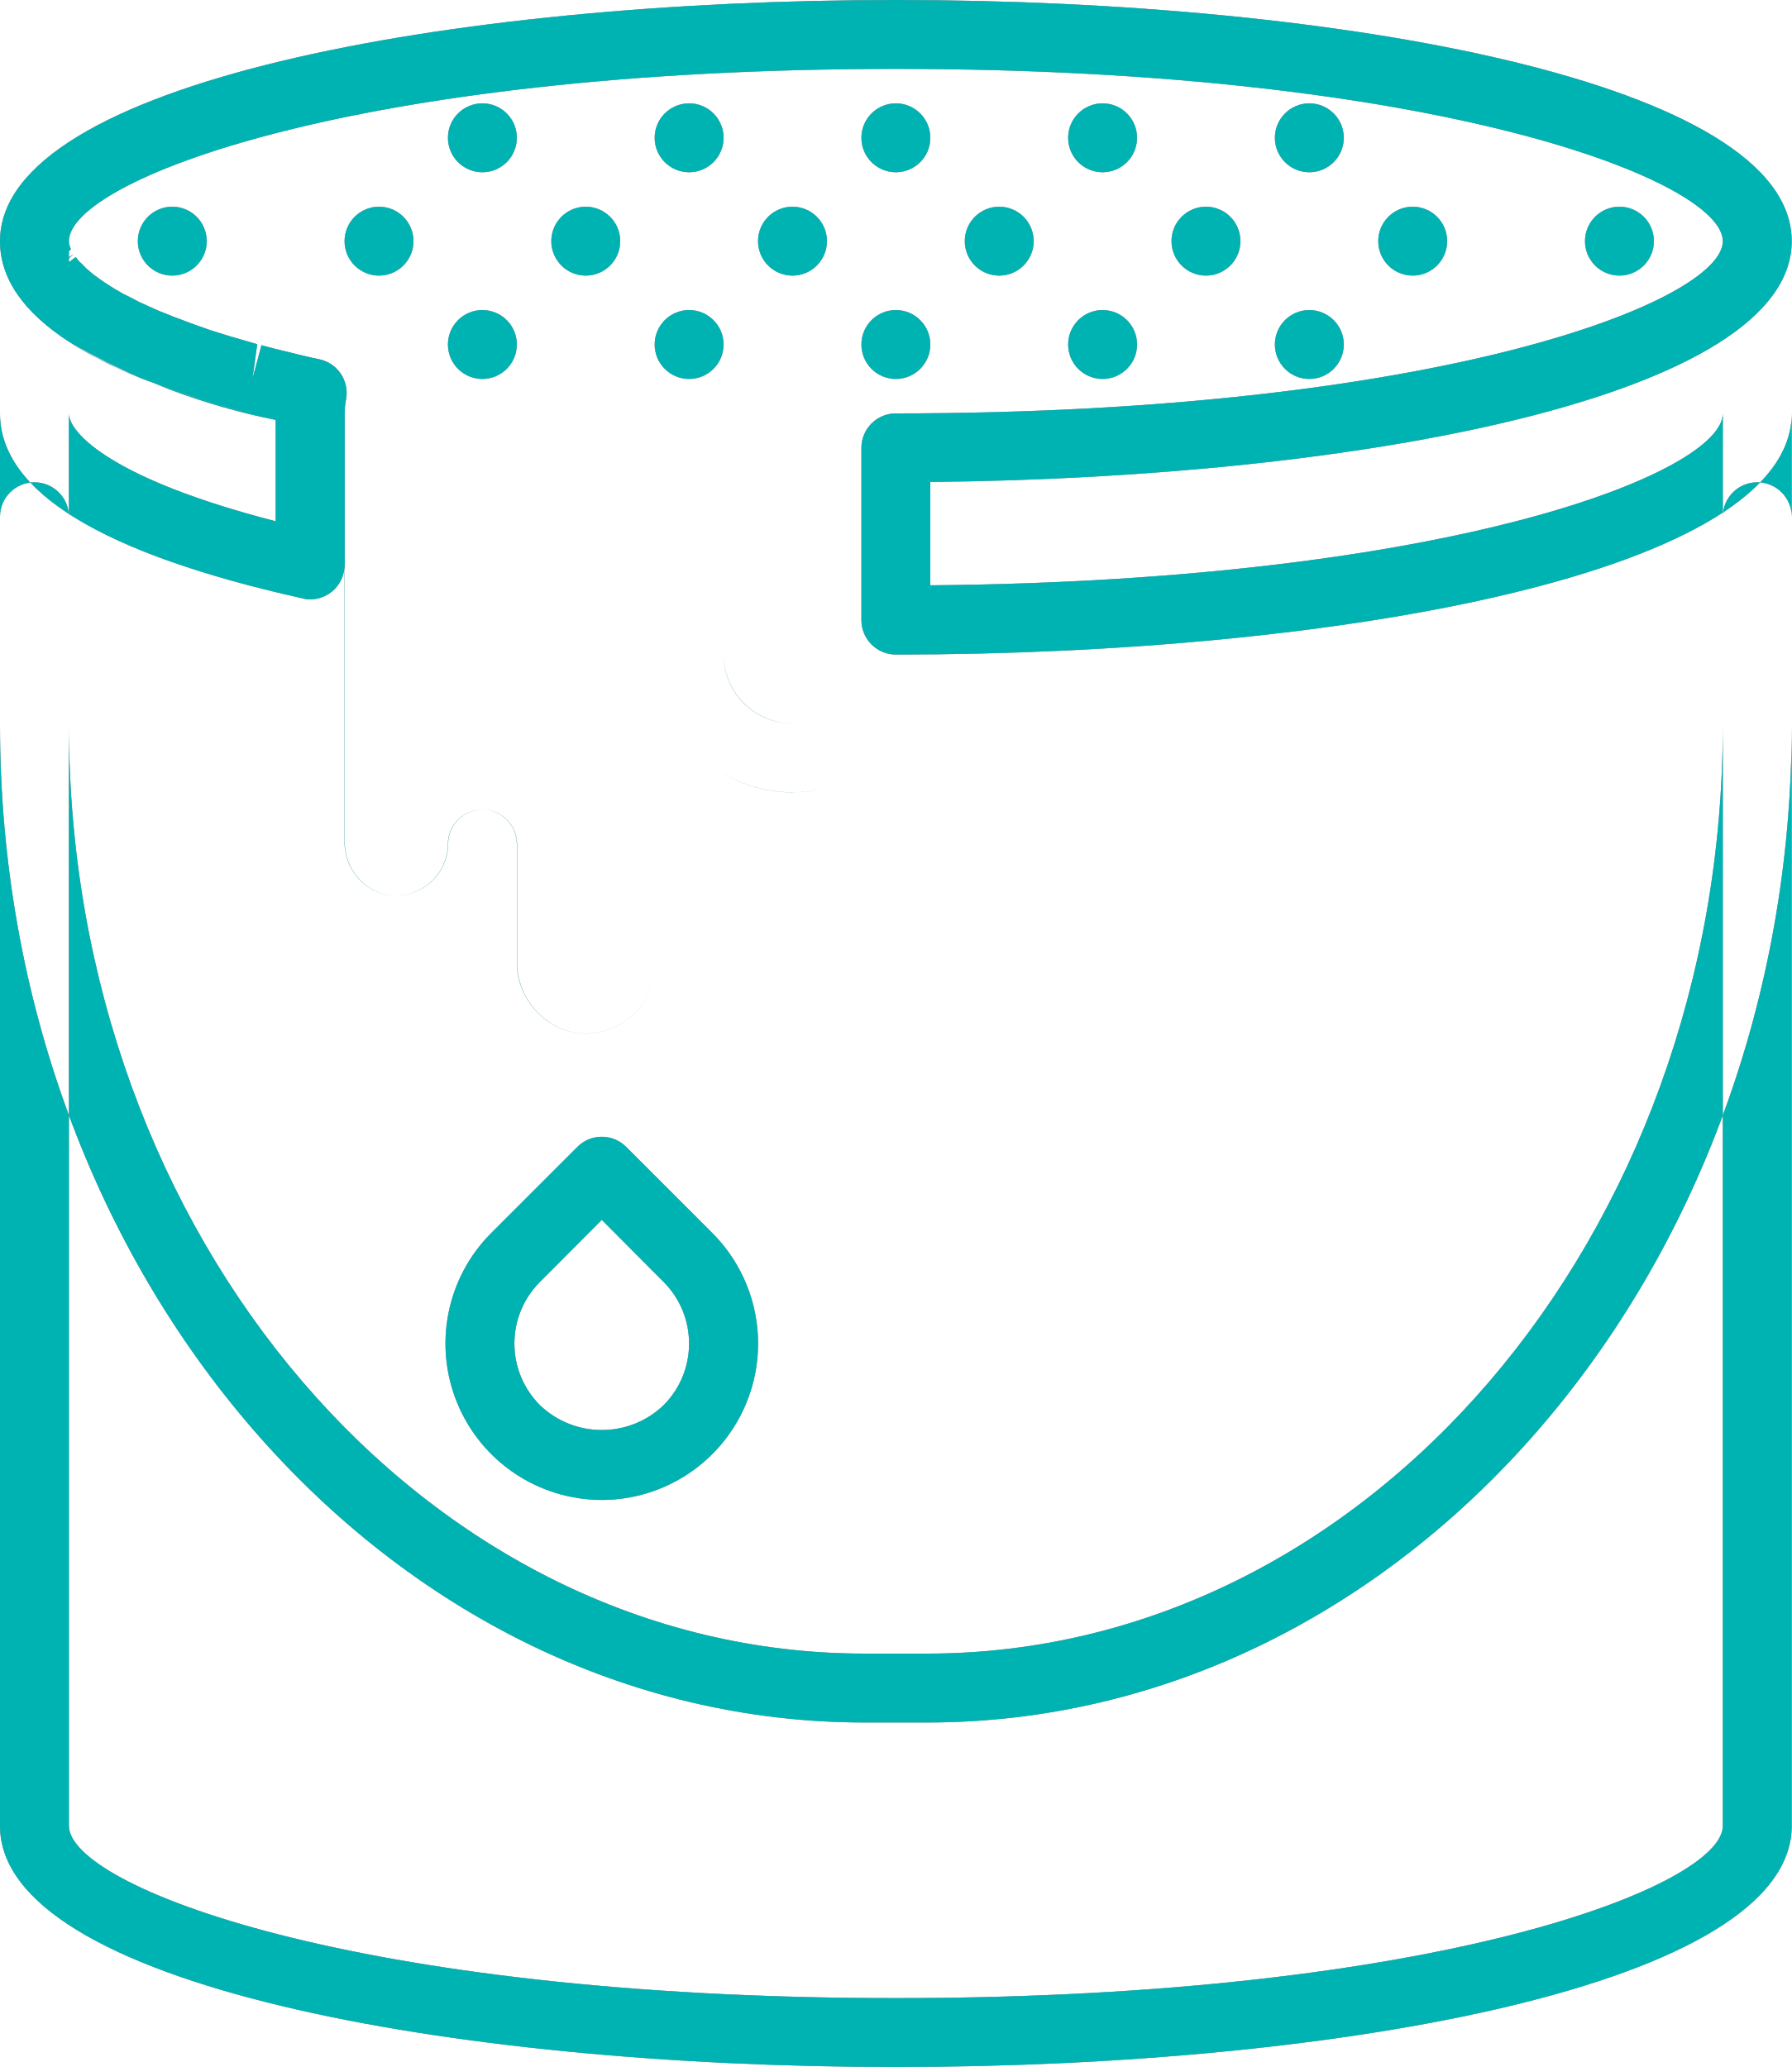
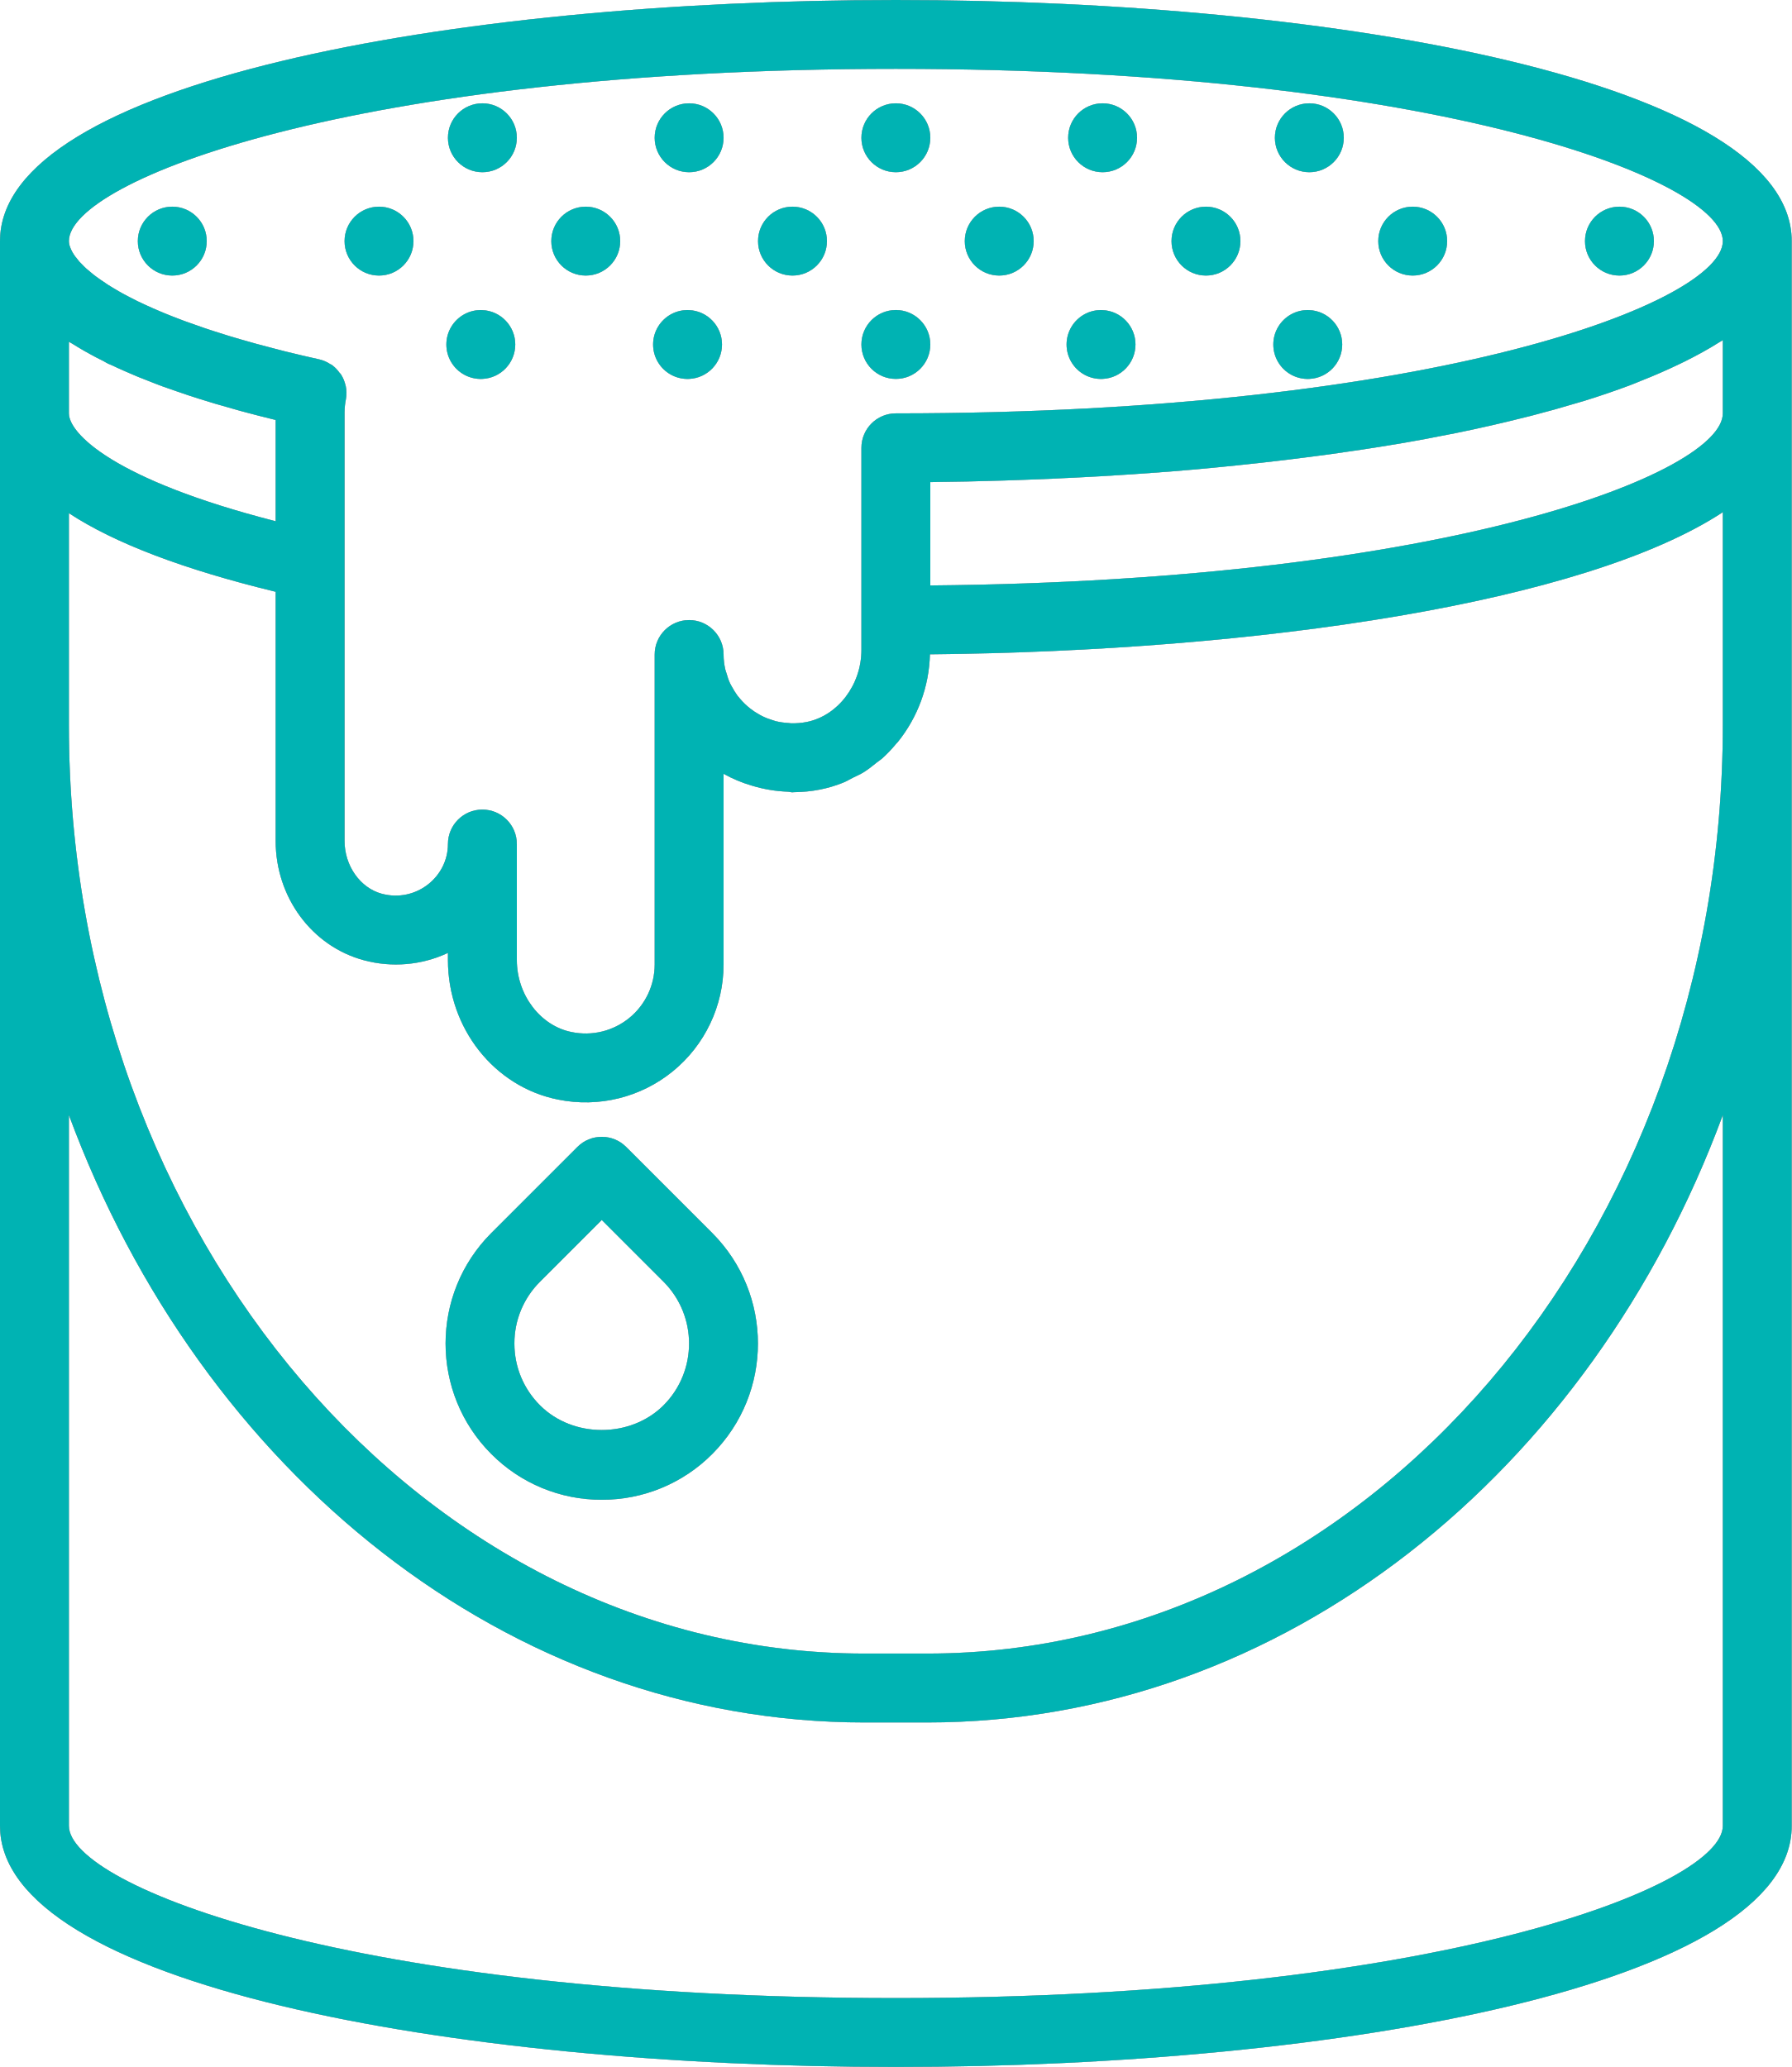
- <svg xmlns="http://www.w3.org/2000/svg" width="52" height="60" viewBox="0 0 52 60">
+ <svg xmlns="http://www.w3.org/2000/svg" width="52" height="60">
  <defs>
-     <style>.cls-1{fill:#616379;fill-rule:evenodd;filter:url(#filter)}</style>
-     <filter id="filter" x="398" y="1969" width="52" height="60" filterUnits="userSpaceOnUse">
-       <feFlood result="flood" flood-color="#00b3b3" />
-       <feComposite result="composite" operator="in" in2="SourceGraphic" />
-       <feBlend result="blend" in2="SourceGraphic" />
+     <filter id="a">
+       <feFlood flood-color="#00B3B3" flood-opacity="1" result="floodOut" />
+       <feComposite operator="atop" in="floodOut" in2="SourceGraphic" result="compOut" />
+       <feBlend in="compOut" in2="SourceGraphic" />
    </filter>
  </defs>
-   <path id="icon" class="cls-1" d="M415.465 2012.54a4.54 4.54 0 0 1-3.207-7.75l2.5-2.5a1 1 0 0 1 1.414 0l2.5 2.5a4.54 4.54 0 0 1-3.207 7.75zm0-8.13l-1.793 1.8a2.528 2.528 0 0 0 0 3.58 2.593 2.593 0 0 0 3.586 0 2.534 2.534 0 0 0 0-3.58zm9.443 14.59h-1.816c-13.836 0-25.092-12.99-25.092-28.95V1984a1 1 0 0 1 2 0v6.05c0 14.86 10.359 26.95 23.092 26.95h1.816c12.732 0 23.092-12.09 23.092-26.95V1984a1 1 0 0 1 2 0v6.05c0 15.96-11.256 28.95-25.092 28.95zM415 2001a4.342 4.342 0 0 1-.8-.08 4.08 4.08 0 0 1-3.2-4.05v-.21a3.5 3.5 0 0 1-5-3.25v-12.22c-5.31-1.28-8-3.03-8-5.19 0-4.6 13.08-7 26-7s26 2.4 26 7c0 4.48-12.414 6.87-25 6.99v4.88a4.081 4.081 0 0 1-3.2 4.05 4.329 4.329 0 0 1-.8.08 3.988 3.988 0 0 1-2-.54v5.54a4.008 4.008 0 0 1-4 4zm-2-7.5v3.37a2.106 2.106 0 0 0 1.59 2.09A2 2 0 0 0 417 1997v-9a1 1 0 0 1 2 0 2 2 0 0 0 2 2 1.922 1.922 0 0 0 .409-.04 2.106 2.106 0 0 0 1.591-2.09V1982a1 1 0 0 1 1-1c15.757 0 24-3.26 24-5s-8.243-5-24-5-24 3.25-24 5c0 .63 1.519 2.16 7.271 3.43a1 1 0 0 1 .768 1.16 1.933 1.933 0 0 0-.039.37v12.45a1.565 1.565 0 0 0 1.08 1.53 1.514 1.514 0 0 0 1.92-1.44 1 1 0 0 1 2 0zm-6-7.1a.813.813 0 0 1-.218-.03c-5.827-1.3-8.782-3.1-8.782-5.37v-5a1 1 0 0 1 2 0c0 .63 1.519 2.16 7.271 3.43a1 1 0 0 1 .768 1.16 1.933 1.933 0 0 0-.039.37v4.44a1.007 1.007 0 0 1-.374.78 1.026 1.026 0 0 1-.626.22zm-7-7.48v2.08c0 .58 1.29 1.92 6 3.13v-2.94a19.821 19.821 0 0 1-6-2.27zm24 9.08a1 1 0 0 1-1-1v-5a1 1 0 0 1 1-1c15.757 0 24-3.26 24-5a1 1 0 0 1 2 0v5c0 4.6-13.08 7-26 7zm1-5.01v3c15.106-.13 23-3.28 23-4.99v-2.12c-4.007 2.62-13.454 4.02-23 4.11zm-1 46.01c-12.92 0-26-2.4-26-7v-46a1 1 0 0 1 2 0 .6.6 0 0 0 .013.11l.044.13-.057.05v.18l.133-.09-.133.12v.11l.2-.15c.04.06.065.09.1.13 0 0 .074.07.076.07.046.05.088.09.137.14l.084.07a1.7 1.7 0 0 0 .2.16l.125.09c.083.06.159.11.24.16l.14.09c.094.05.183.11.276.16l.163.08c.108.06.216.11.327.17l.181.08c.119.06.247.11.379.17l.179.07c.142.06.288.12.436.17l.183.07c.157.06.326.12.5.18l.17.06c.185.06.378.12.572.18l.145.04c.212.06.43.13.653.19l-.138 1 .26-.97c.243.07.492.13.747.19.357.09.644.16.939.22a1 1 0 0 1 .77 1.16 1.933 1.933 0 0 0-.039.37v12.45a1.565 1.565 0 0 0 1.08 1.53 1.514 1.514 0 0 0 1.92-1.44 1 1 0 0 1 2 0v3.37a2.106 2.106 0 0 0 1.59 2.09A2 2 0 0 0 417 1997v-9a1 1 0 0 1 2 0 2.008 2.008 0 0 0 2.409 1.96 2.106 2.106 0 0 0 1.591-2.09V1982a1 1 0 0 1 1-1c15.757 0 24-3.26 24-5a1 1 0 0 1 2 0v46c0 4.6-13.08 7-26 7zm-24-50.08V2022c0 1.74 8.243 5 24 5s24-3.26 24-5v-43.12c-4.007 2.62-13.454 4.02-23 4.11v4.88a4.081 4.081 0 0 1-3.2 4.05 4.012 4.012 0 0 1-2.8-.46v5.54a4.008 4.008 0 0 1-4 4 4.342 4.342 0 0 1-.8-.08 4.08 4.08 0 0 1-3.2-4.05v-.21a3.5 3.5 0 0 1-5-3.25v-12.22c-.025-.01-.048-.01-.073-.02a22.38 22.38 0 0 1-.864-.22l-.1-.03c-.261-.07-.494-.14-.722-.2l-.12-.04c-.247-.07-.455-.14-.657-.21l-.192-.06c-.175-.06-.358-.12-.535-.19l-.212-.08c-.156-.06-.319-.12-.478-.19l-.146-.06c-.2-.08-.348-.15-.489-.21l-.2-.1c-.134-.06-.265-.13-.392-.19l-.2-.11a5.306 5.306 0 0 1-.349-.2l-.18-.11a.473.473 0 0 0-.091-.05zm13-5.92a1 1 0 1 1-1-1 1 1 0 0 1 1 1zm-9 3a1 1 0 1 1-1-1 1 1 0 0 1 1 1zm9 3a1 1 0 1 1-1-1 1 1 0 0 1 1 1zm12 0a1 1 0 1 1-1-1 1 1 0 0 1 1 1zm-15-3a1 1 0 1 1-1-1 1 1 0 0 1 1 1zm9-3a1 1 0 1 1-1-1 1 1 0 0 1 1 1zm6 0a1 1 0 1 1-1-1 1 1 0 0 1 1 1zm-9 3a1 1 0 1 1-1-1 1 1 0 0 1 1 1zm3 3a1 1 0 1 1-1-1 1 1 0 0 1 1 1zm3-3a1 1 0 1 1-1-1 1 1 0 0 1 1 1zm9-3a1 1 0 1 1-1-1 1 1 0 0 1 1 1zm6 0a1 1 0 1 1-1-1 1 1 0 0 1 1 1zm-9 3a1 1 0 1 1-1-1 1 1 0 0 1 1 1zm3 3a1 1 0 1 1-1-1 1 1 0 0 1 1 1zm6 0a1 1 0 1 1-1-1 1 1 0 0 1 1 1zm-3-3a1 1 0 1 1-1-1 1 1 0 0 1 1 1zm6 0a1 1 0 1 1-1-1 1 1 0 0 1 1 1zm6 0a1 1 0 1 1-1-1 1 1 0 0 1 1 1z" transform="translate(-398 -1969)" />
+   <path fill-rule="evenodd" fill="#616379" d="M26 59.999c-12.92 0-26-2.404-26-7v-46C0 2.404 13.08 0 26 0s26 2.404 26 6.999v46c0 4.596-13.08 7-26 7zm-24-48c0 .58 1.29 1.926 6 3.131v-2.939l-.05-.013-.023-.005a37.038 37.038 0 0 1-.864-.222l-.103-.028-.161-.046c-.14-.039-.277-.078-.413-.118l-.148-.042-.12-.037c-.231-.07-.424-.13-.613-.192-.13-.043-.255-.087-.381-.13l-.39-.136-.212-.08-.14-.055c-.093-.036-.186-.072-.276-.109a4.08 4.08 0 0 1-.062-.024l-.146-.061c-.203-.086-.348-.151-.489-.214l-.109-.052c-.025-.012-.055-.023-.079-.035-.027-.012-.06-.024-.086-.036-.054-.027-.094-.055-.145-.081-.058-.03-.118-.057-.174-.087l-.199-.107a8.054 8.054 0 0 1-.349-.2l-.18-.11-.017-.01c-.021-.012-.045-.024-.064-.036L2 9.921v2.078zm24-10c-15.757 0-24 3.255-24 5 0 .037.006.077.017.12l.013.039c.029.091.083.193.166.305l.002-.002.055.071c.018.023.035.045.055.068l.062.062c.046.047.088.092.137.136l.084.07c.081.069.138.118.202.163l.125.089c.08.057.154.107.232.157.048.031.102.062.154.093.092.056.179.107.27.156l.053.028.128.068a8.08 8.08 0 0 0 .492.24c.119.055.246.111.377.166l.142.06.042.017c.141.058.284.114.431.169l.121.046.07.025c.155.057.321.115.491.173l.06.02.193.064c.16.052.322.103.487.154l.358.105c.143.041.286.083.435.123.167.046.342.091.519.137.103.026.203.054.308.08.316.078.645.155.99.232a.97.97 0 0 1 .315.137c.012.008.028.01.04.018a.987.987 0 0 1 .23.235c.009.012.024.02.032.033a.996.996 0 0 1 .142.337l.004.009c.026.124.029.256.005.388a2.001 2.001 0 0 0-.039.374V24.411c0 .72.454 1.363 1.08 1.532.985.264 1.92-.479 1.92-1.443a1 1 0 1 1 2 0v3.369c0 1.011.683 1.909 1.59 2.089A2.003 2.003 0 0 0 19 27.999v-9a1 1 0 1 1 2 0c0 .147.018.29.049.429.009.041.025.078.037.118.027.097.057.192.099.282.018.039.041.076.062.114.046.085.096.169.154.247.024.031.05.061.076.092a2.077 2.077 0 0 0 .294.284c.084.066.174.126.269.178.027.015.053.03.081.044.101.05.208.09.318.123.027.008.053.018.081.025.115.029.235.044.357.052.027.002.052.007.078.008.148.004.3-.007.454-.037.907-.18 1.591-1.078 1.591-2.09v-5.869a1 1 0 0 1 1-1c15.757 0 24-3.255 24-5s-8.243-5-24-5zm24 7.877c-.026.017-.058.032-.085.049l-.035.021c-.298.189-.629.37-.982.546l-.161.078c-.347.167-.716.329-1.109.484-.105.042-.204.085-.313.126-.427.16-.877.314-1.351.461-.071.022-.146.043-.22.064-.417.126-.851.247-1.3.363l-.19.047a42.885 42.885 0 0 1-2.005.457c-.568.115-1.15.224-1.751.325l-.058.009c-.59.099-1.197.19-1.814.276-.2.028-.402.054-.604.08-.472.062-.95.119-1.434.173l-.054.006c-.848.093-1.708.178-2.587.248l-.14.01a92.21 92.21 0 0 1-1.871.126c-.197.012-.395.022-.593.032-.528.028-1.058.051-1.591.07-.209.008-.417.016-.626.022-.707.022-1.416.038-2.126.045v3c15.106-.134 23-3.287 23-4.995V9.876zm0 5.123v-.131c-4.003 2.63-13.453 4.035-23.011 4.125a4.225 4.225 0 0 1-.933 2.547c-.014.016-.03.029-.043.045a3.99 3.99 0 0 1-.416.436c-.046.04-.1.072-.148.111-.125.1-.25.202-.387.287-.096.06-.203.104-.305.155-.099.05-.193.108-.297.149a3.76 3.76 0 0 1-.661.196c-.252.05-.506.074-.757.076-.014 0-.028.004-.042.004h-.001c-.048 0-.091-.017-.138-.018a4.056 4.056 0 0 1-1.041-.176 3.933 3.933 0 0 1-.82-.343v5.537a4.004 4.004 0 0 1-4.8 3.92c-1.854-.367-3.2-2.071-3.2-4.05v-.208a3.56 3.56 0 0 1-2.438.213C9.053 27.47 8 26.046 8 24.411v-7.233c-2.663-.646-4.669-1.407-6-2.281v6.155c0 14.859 10.359 26.947 23.092 26.947h1.816C39.64 47.999 50 35.911 50 21.052v-6.053zm0 17.37c-3.827 10.353-12.736 17.63-23.092 17.63h-1.816c-10.357 0-19.265-7.277-23.092-17.63v20.63c0 1.745 8.243 5 24 5s24-3.255 24-5v-20.63zM17.465 43.535a4.501 4.501 0 0 1-3.207-1.329 4.54 4.54 0 0 1 0-6.414l2.5-2.5a1 1 0 0 1 1.414 0l2.5 2.5a4.543 4.543 0 0 1 0 6.414 4.506 4.506 0 0 1-3.207 1.329zm1.793-6.329l-1.793-1.793-1.793 1.793a2.521 2.521 0 0 0-.743 1.793c0 .677.264 1.314.743 1.793.956.957 2.626.957 3.586 0a2.542 2.542 0 0 0 0-3.586zM47 7.999a1 1 0 1 1 0-2 1 1 0 0 1 0 2zm-6 0a1 1 0 1 1 0-2 1 1 0 0 1 0 2zm-3 3a1 1 0 1 1-.002-1.998A1 1 0 0 1 38 10.999zm0-6a1 1 0 1 1 0-2 1 1 0 0 1 0 2zm-3 3a1 1 0 1 1 0-2 1 1 0 0 1 0 2zm-3 3a1 1 0 1 1-.002-1.998A1 1 0 0 1 32 10.999zm0-6a1 1 0 1 1 0-2 1 1 0 0 1 0 2zm-3 3a1 1 0 1 1 0-2 1 1 0 0 1 0 2zm-3 3a1 1 0 1 1 0-2 1 1 0 0 1 0 2zm0-6a1 1 0 1 1 0-2 1 1 0 0 1 0 2zm-3 3a1 1 0 1 1 0-2 1 1 0 0 1 0 2zm-3 3a1 1 0 1 1-.002-1.998A1 1 0 0 1 20 10.999zm0-6a1 1 0 1 1 0-2 1 1 0 0 1 0 2zm-3 3a1 1 0 1 1 0-2 1 1 0 0 1 0 2zm-3 3a1 1 0 1 1-.002-1.998A1 1 0 0 1 14 10.999zm0-6a1 1 0 1 1 0-2 1 1 0 0 1 0 2zm-3 3a1 1 0 1 1 0-2 1 1 0 0 1 0 2zm-6 0a1 1 0 1 1 0-2 1 1 0 0 1 0 2z" filter="url(#a)" />
</svg>
